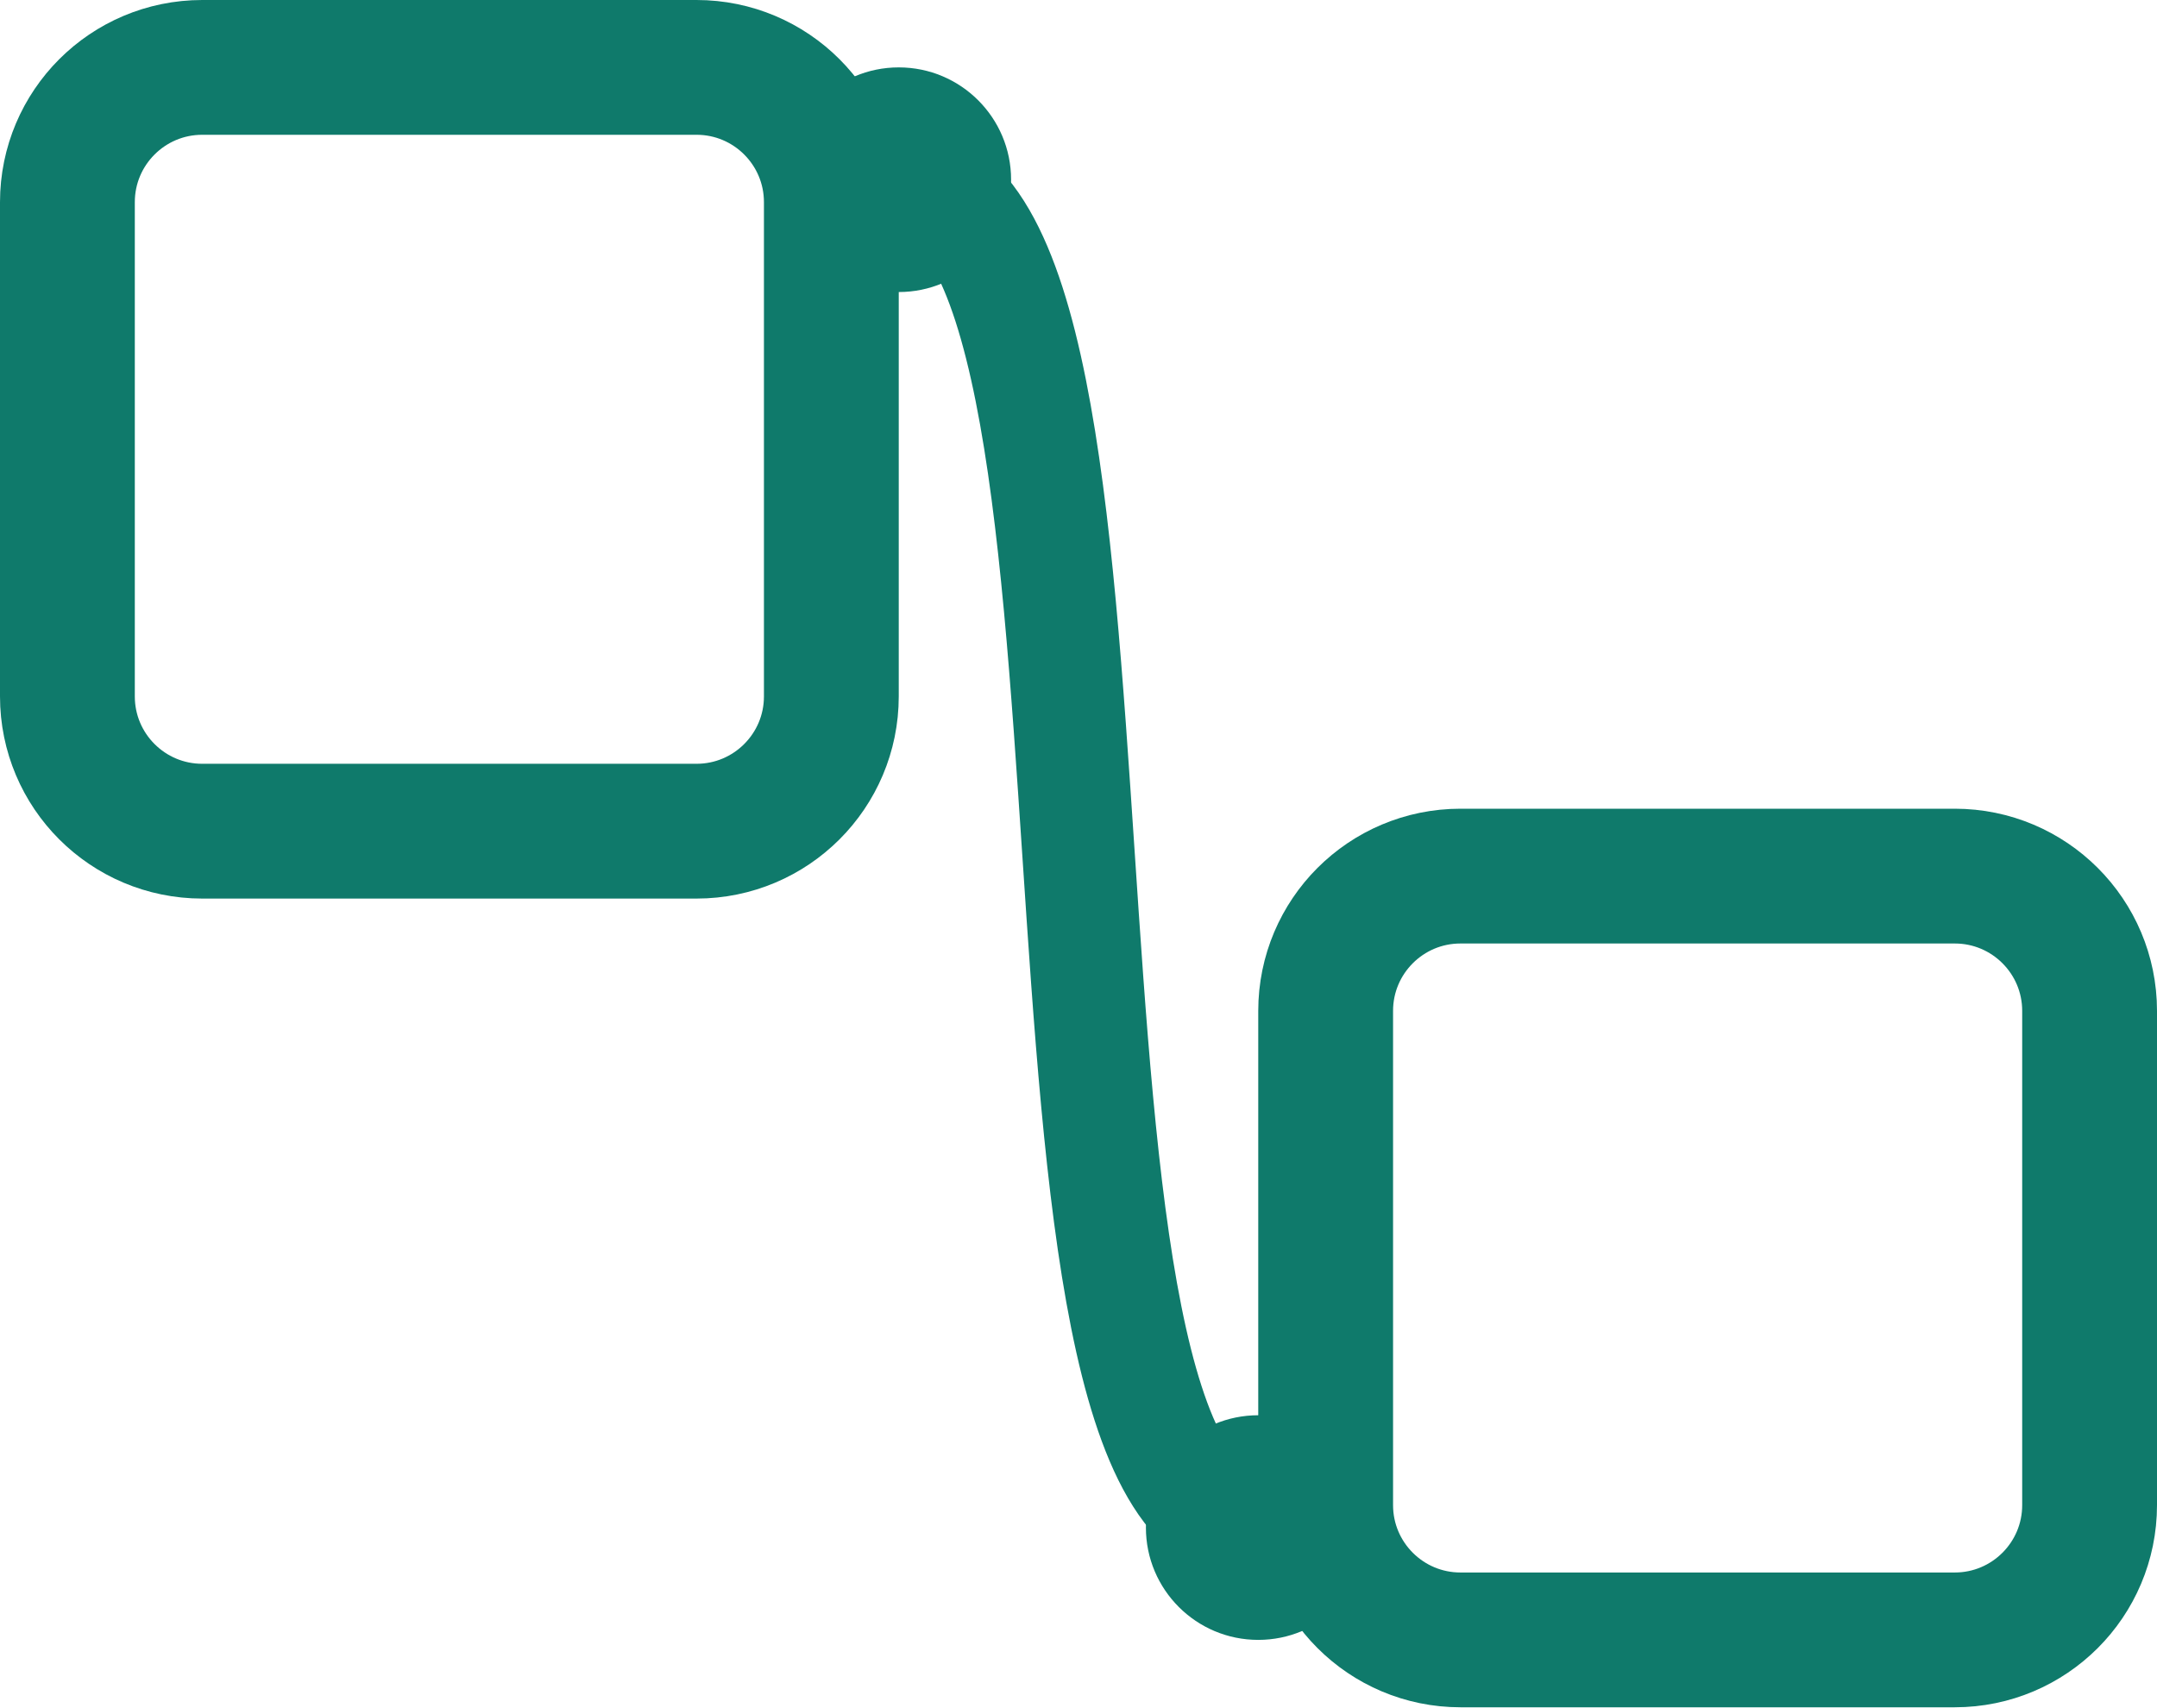
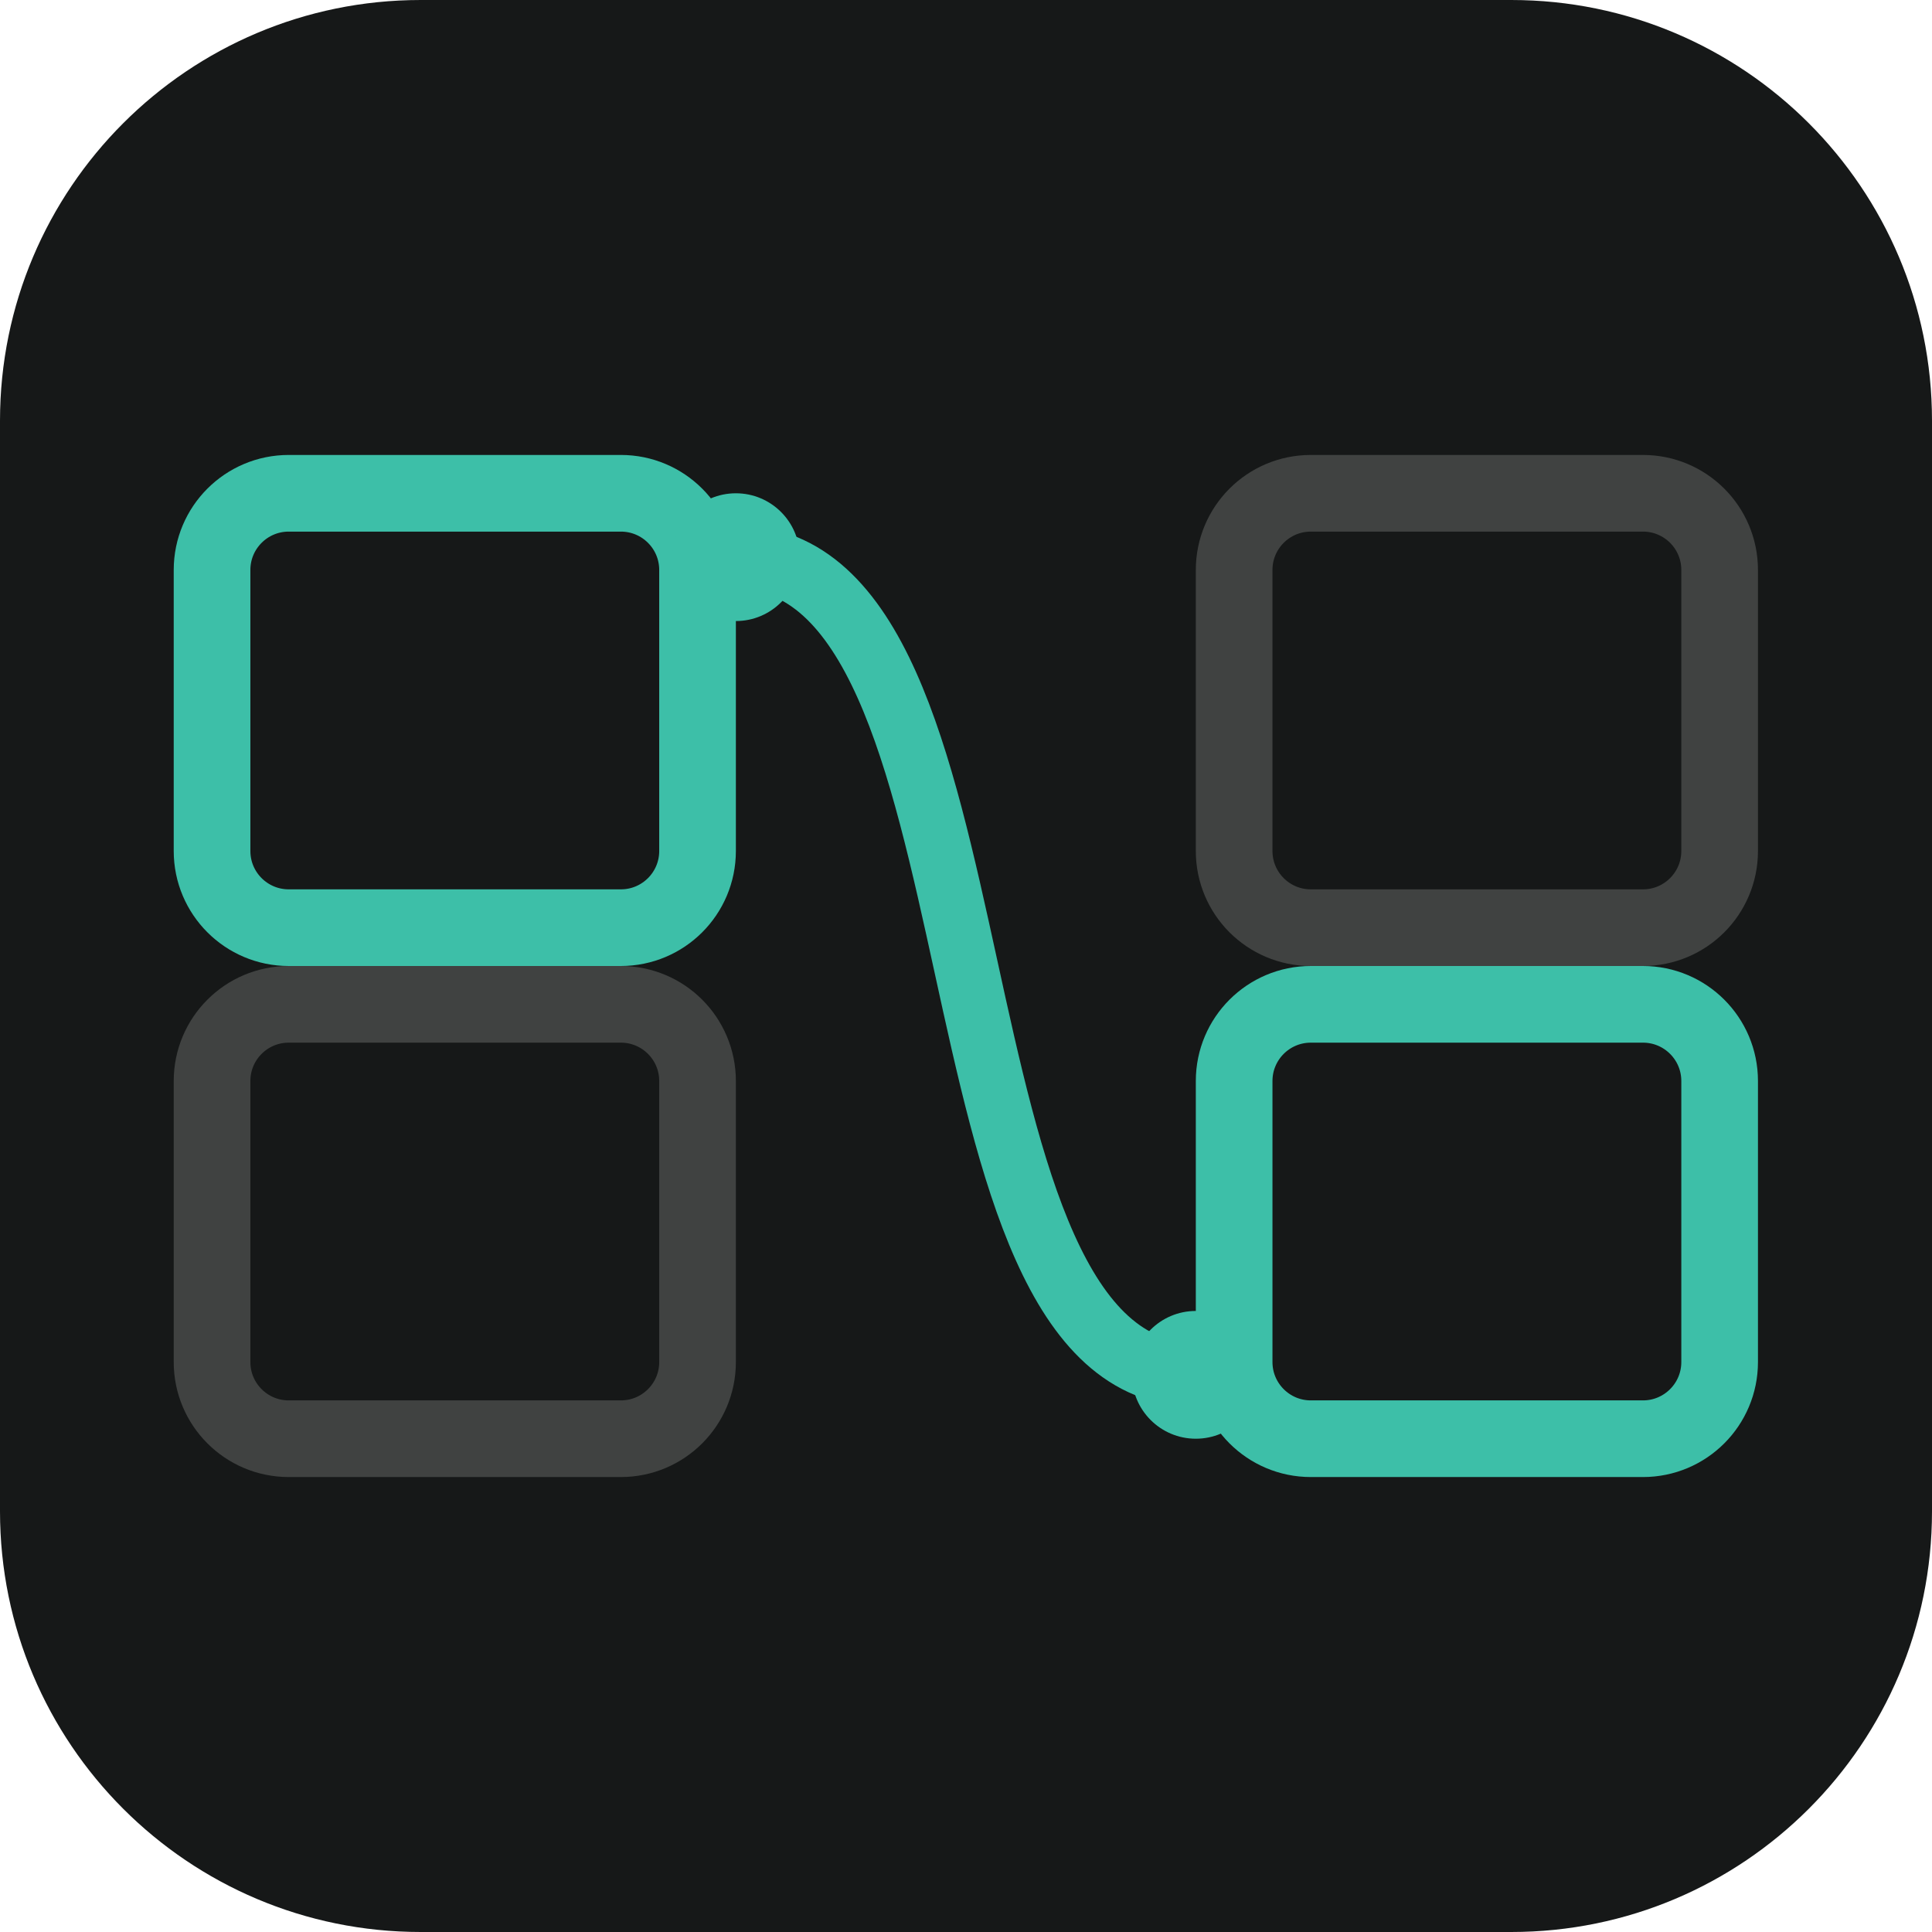
- <svg xmlns="http://www.w3.org/2000/svg" viewBox="0 0 96 76">
+ <svg xmlns="http://www.w3.org/2000/svg" viewBox="0 0 124 124">
  <style>
-     .n { stroke: #0f7a6b; fill: none; }
-     .p { fill: #0f7a6b; }
-     @media (prefers-color-scheme: dark) {
-       .n { stroke: #3dbfa8; }
-       .p { fill: #3dbfa8; }
+     .tile { fill: #161818; }
+     .mk { stroke: #3dbfa8; }
+     .mkf { fill: #3dbfa8; }
+     .faint { stroke: #e9ebea; }
+     @media (prefers-color-scheme: light) {
+       .tile { fill: #f2f3f0; }
+       .mk { stroke: #0f7a6b; }
+       .mkf { fill: #0f7a6b; }
+       .faint { stroke: #12292a; }
    }
  </style>
-   <rect class="n" x="3" y="3" width="34" height="34" rx="6" stroke-width="6" />
-   <rect class="n" x="59" y="39" width="34" height="34" rx="6" stroke-width="6" />
-   <path class="n" d="M40 8C52 8 44 68 56 68" stroke-width="5" stroke-linecap="round" />
-   <circle class="p" cx="40" cy="8" r="5" />
-   <circle class="p" cx="56" cy="68" r="5" />
+   <rect class="tile" width="124" height="124" rx="27" />
+   <g transform="translate(11.15 29.2) scale(0.82)" fill="none" stroke-width="6">
+     <rect class="faint" x="3" y="43" width="38" height="34" rx="6" stroke-opacity="0.2" />
+     <rect class="faint" x="83" y="3" width="38" height="34" rx="6" stroke-opacity="0.2" />
+     <rect class="mk" x="3" y="3" width="38" height="34" rx="6" />
+     <rect class="mk" x="83" y="43" width="38" height="34" rx="6" />
+     <path class="mk" d="M44 8C66 8 58 72 80 72" stroke-width="5" stroke-linecap="round" />
+     <circle class="mkf" cx="44" cy="8" r="5" stroke="none" />
+     <circle class="mkf" cx="80" cy="72" r="5" stroke="none" />
+   </g>
</svg>
